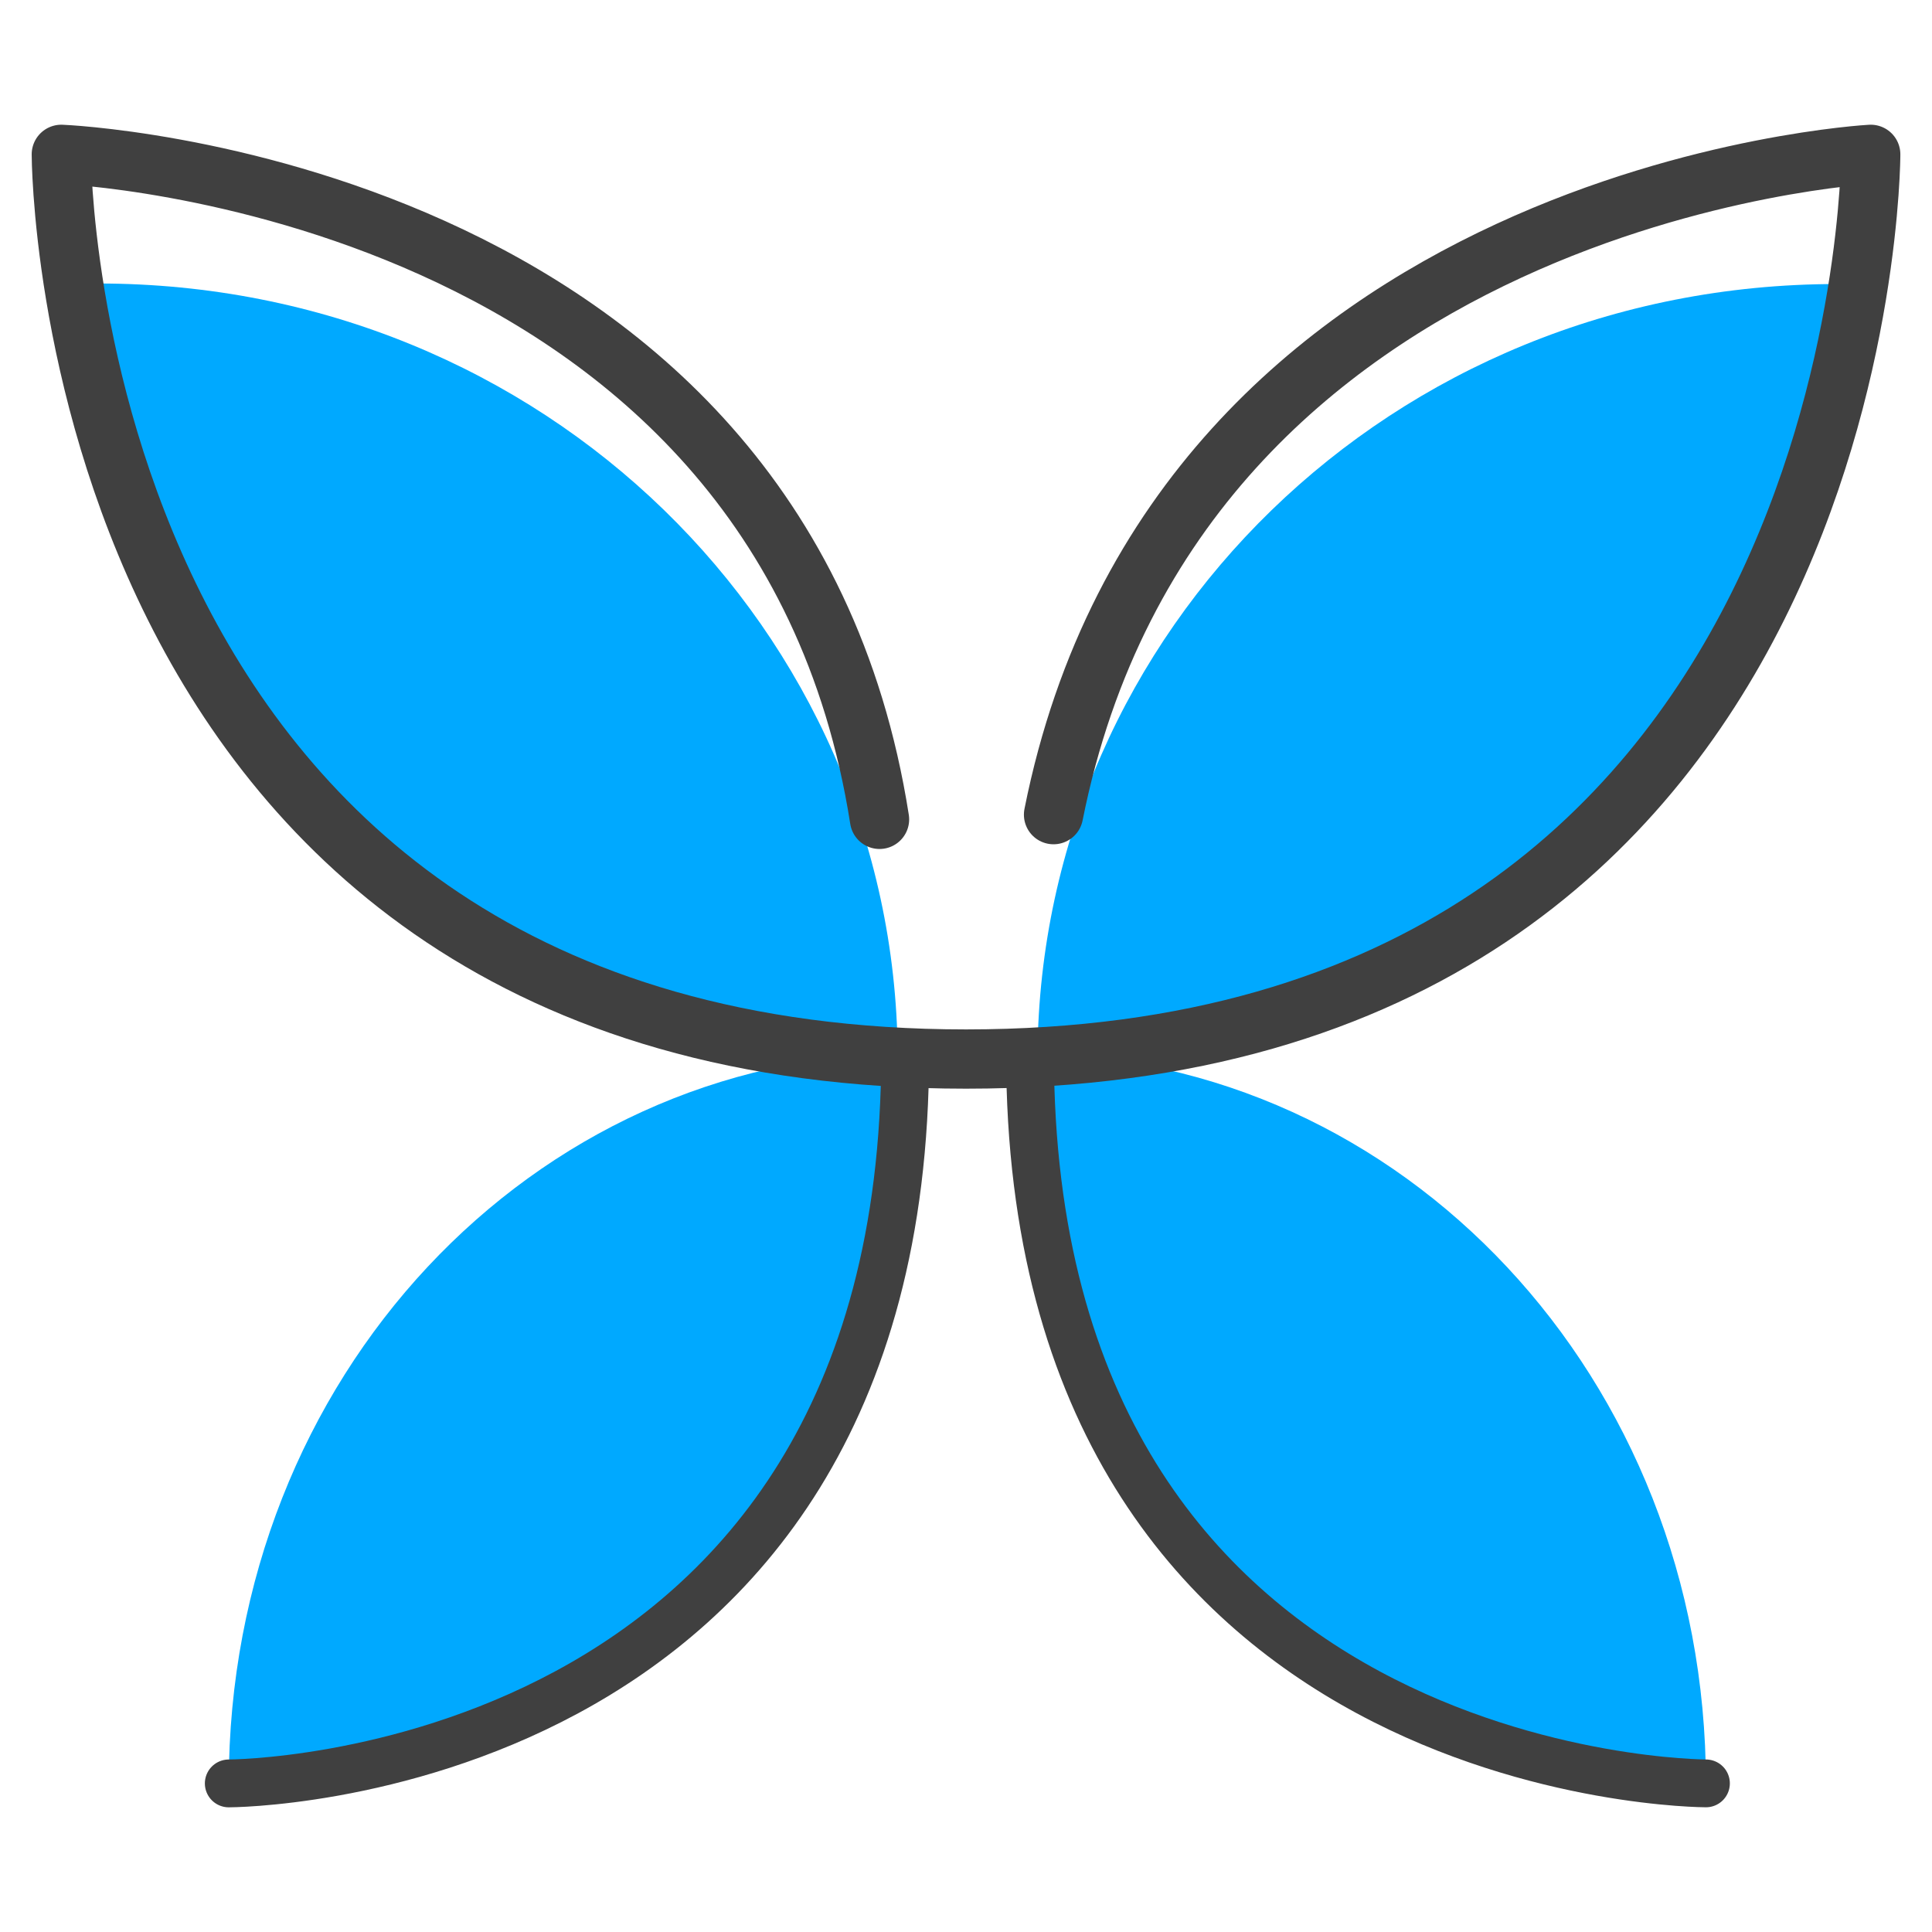
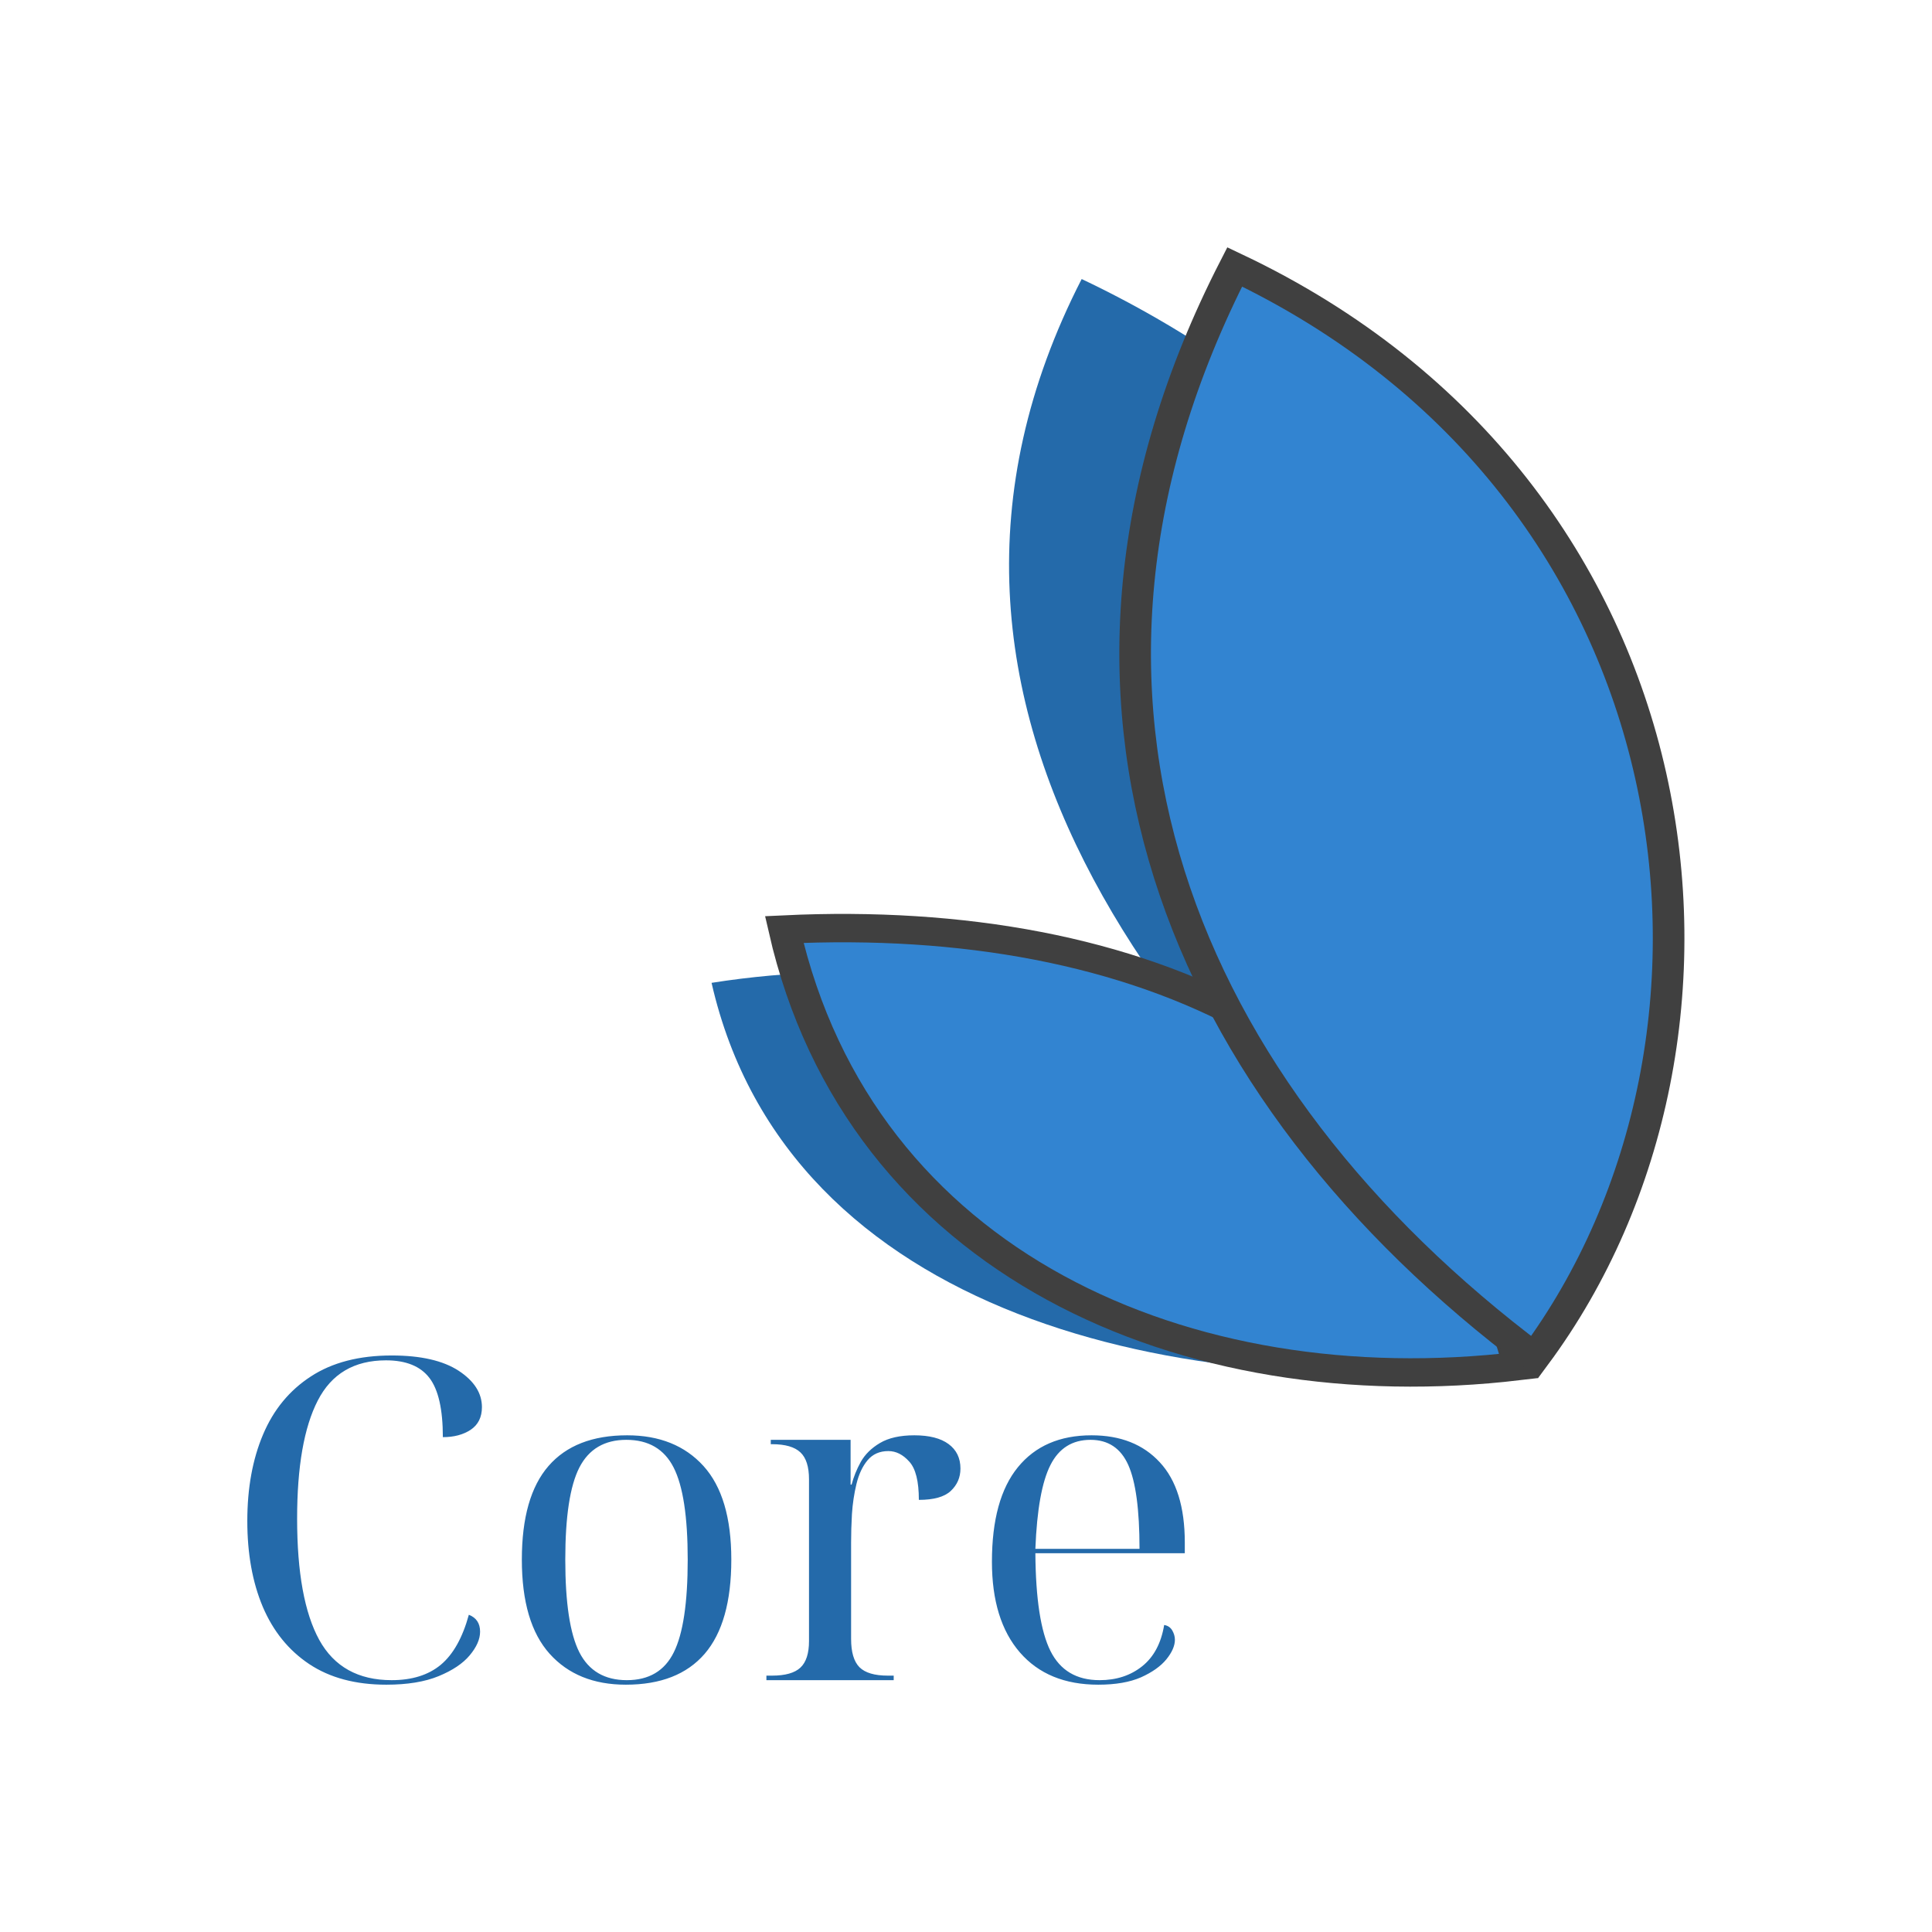
- <svg xmlns="http://www.w3.org/2000/svg" width="64.065mm" height="64.065mm" viewBox="0 0 64.065 64.065" version="1.1" id="svg1">
+ <svg xmlns="http://www.w3.org/2000/svg" width="180mm" height="180mm" viewBox="0 0 180 180" version="1.1" id="svg1">
  <defs id="defs1" />
-   <g id="layer2" transform="translate(-120.8305,-59.96959)">
-     <rect style="fill:#000000;fill-opacity:0;stroke-width:0.283" id="rect1-6" width="64.065" height="64.065" x="120.831" y="59.97" />
-     <path id="path7-3-18" style="fill:#00a9ff;fill-opacity:1;stroke:none;stroke-width:0.229;stroke-opacity:1" d="m 124.235,66.438 c 14.787,-2e-6 26.398,11.503 26.515,25.526 m -26.515,-25.526 c 0,14.31 10.238,25.526 26.515,25.526" transform="translate(-0.1523408,2.932351)" />
-     <path id="path7-3-18-2" style="fill:#00a9ff;fill-opacity:1;stroke:none;stroke-width:0.229;stroke-opacity:1" d="m 181.901,66.456 c -14.787,-2e-6 -26.398,11.503 -26.515,25.526 m 26.515,-25.526 c 0,14.31 -10.238,25.526 -26.515,25.526" transform="translate(-0.1523408,2.932351)" />
-     <path id="path7-3-1-9" style="fill:#00a9ff;fill-opacity:1;stroke:none;stroke-width:0.206;stroke-opacity:1" d="m 128.569,116.175 c -1e-5,-13.502 10.107,-24.103 22.429,-24.21 m -22.429,24.21 c 12.574,0 22.429,-9.348 22.429,-24.21" transform="translate(-0.1523408,2.932351)" />
-     <path id="path7-3-1-9-5" style="fill:#00a9ff;fill-opacity:1;stroke:none;stroke-width:0.205;stroke-opacity:1" d="m 177.551,116.175 c 10e-6,-13.493 -10.1,-24.087 -22.414,-24.193 m 22.414,24.193 c -12.565,0 -22.414,-9.341 -22.414,-24.193" transform="translate(-0.1523408,2.932351)" />
-     <path style="display:inline;fill:none;fill-opacity:0.5;stroke:#404040;stroke-width:1.586;stroke-linecap:round;stroke-linejoin:round;stroke-dasharray:none;stroke-opacity:1" d="m 150.998,91.965 c 0,24.21 -22.429,24.21 -22.429,24.21" id="path9" transform="translate(-0.1523408,2.932351)" />
-     <path style="display:inline;fill:none;fill-opacity:0.5;stroke:#404040;stroke-width:1.585;stroke-linecap:round;stroke-linejoin:round;stroke-dasharray:none;stroke-opacity:1" d="m 155.138,91.981 c 0,24.193 22.414,24.193 22.414,24.193" id="path8" transform="translate(-0.1523408,2.932351)" />
-     <path style="display:inline;fill:none;fill-opacity:0.5;stroke:#404040;stroke-width:1.965;stroke-linecap:round;stroke-linejoin:round;stroke-dasharray:none;stroke-opacity:1" d="M 150.148,84.207 C 146.837,63.092 123.016,62.155 123.016,62.155 c 0,0 -1e-5,30 30,30 30,-2e-6 30,-30 30,-30 0,0 -22.976,1.236 -27.098,21.896" id="path6-2" transform="translate(-0.1523408,2.932351)" />
+   <g id="layer1" transform="translate(-15.18549,-63.92034)">
+     <rect style="fill:none;stroke:none;stroke-width:0.265;stroke-dasharray:none;stroke-opacity:1;paint-order:fill markers stroke" id="rect1" width="180" height="180" x="15.185" y="63.92" ry="0" />
+     <text xml:space="preserve" style="font-size:41.788px;writing-mode:lr-tb;direction:ltr;fill:#246aaa;fill-opacity:1;stroke:none;stroke-width:0.218;stroke-dasharray:none;stroke-opacity:1;paint-order:fill markers stroke" x="35.85" y="220.456" id="text1">
+       <tspan id="tspan1" style="font-style:normal;font-variant:normal;font-weight:normal;font-stretch:normal;font-family:'Noto Serif Display';-inkscape-font-specification:'Noto Serif Display';fill:#246aaa;fill-opacity:1;stroke:none;stroke-width:0.218" x="35.85" y="220.456">Core</tspan>
+     </text>
+     <g id="g4" transform="matrix(-1.113405,0,0,0.9991577,230.2591,18.73576)">
+       <path style="fill:#246aaa;fill-opacity:1;stroke:none;stroke-width:2.646;stroke-dasharray:none;stroke-opacity:1;paint-order:fill markers stroke" d="m 66.352,172.454 c 6.979,-29.685 41.317,-40.165 67.273,-35.585 -6.368,31.14 -39.458,39.259 -67.273,35.585 z" id="path3-4-1" />
+       <path style="fill:#246aaa;fill-opacity:1;stroke:none;stroke-width:2.646;stroke-dasharray:none;stroke-opacity:1;paint-order:fill markers stroke" d="M 64.671,171.492 C 44.772,141.606 63.185,92.084 102.655,71.242 121.155,111.447 94.222,146.784 64.671,171.492 Z" id="path3-6" />
+       <path style="fill:#3284d1;fill-opacity:1;stroke:#404040;stroke-width:2.646;stroke-dasharray:none;stroke-opacity:1;paint-order:fill markers stroke" d="m 66.094,172.602 c 6.979,-29.685 31.605,-42.284 61.446,-40.706 -6.368,31.14 -33.631,44.38 -61.446,40.706 z" id="path3-4" />
+       <path style="fill:#3284d1;fill-opacity:1;stroke:#404040;stroke-width:2.646;stroke-dasharray:none;stroke-opacity:1;paint-order:fill markers stroke" d="M 64.756,171.773 C 44.857,141.886 50.38,90.952 89.85,70.11 108.35,110.315 94.307,147.065 64.756,171.773 Z" id="path3" />
+     </g>
  </g>
</svg>
